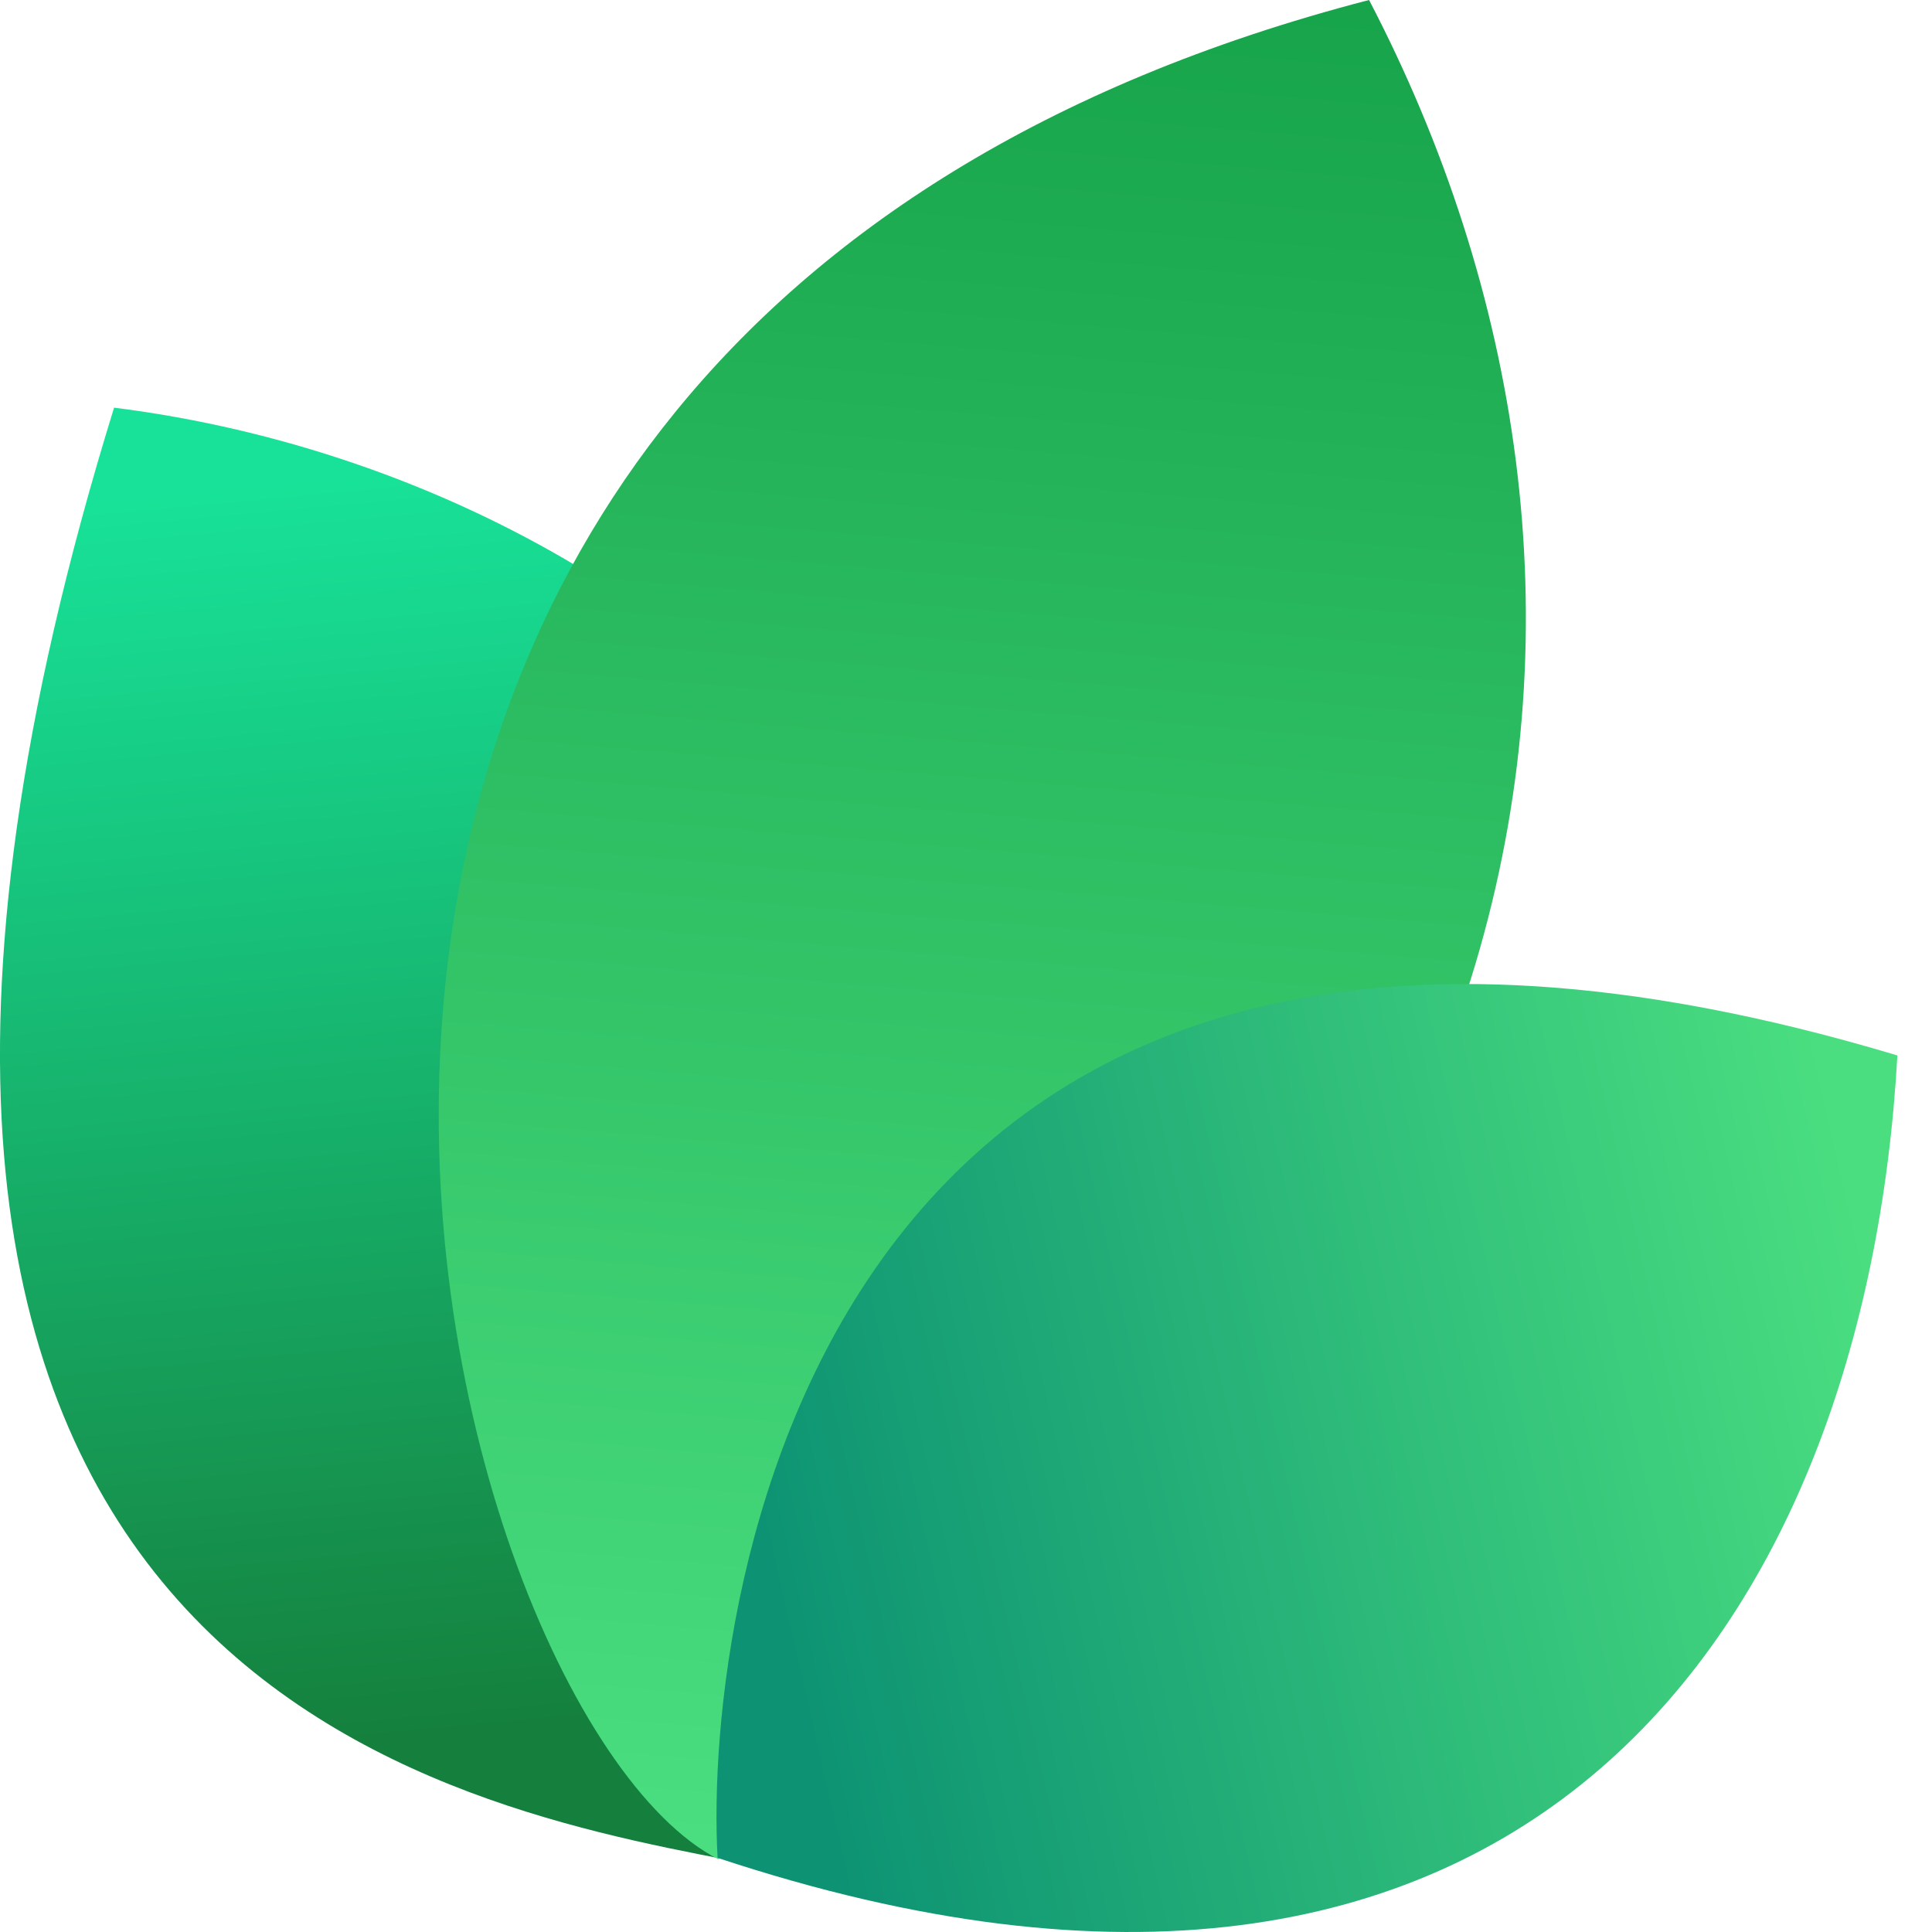
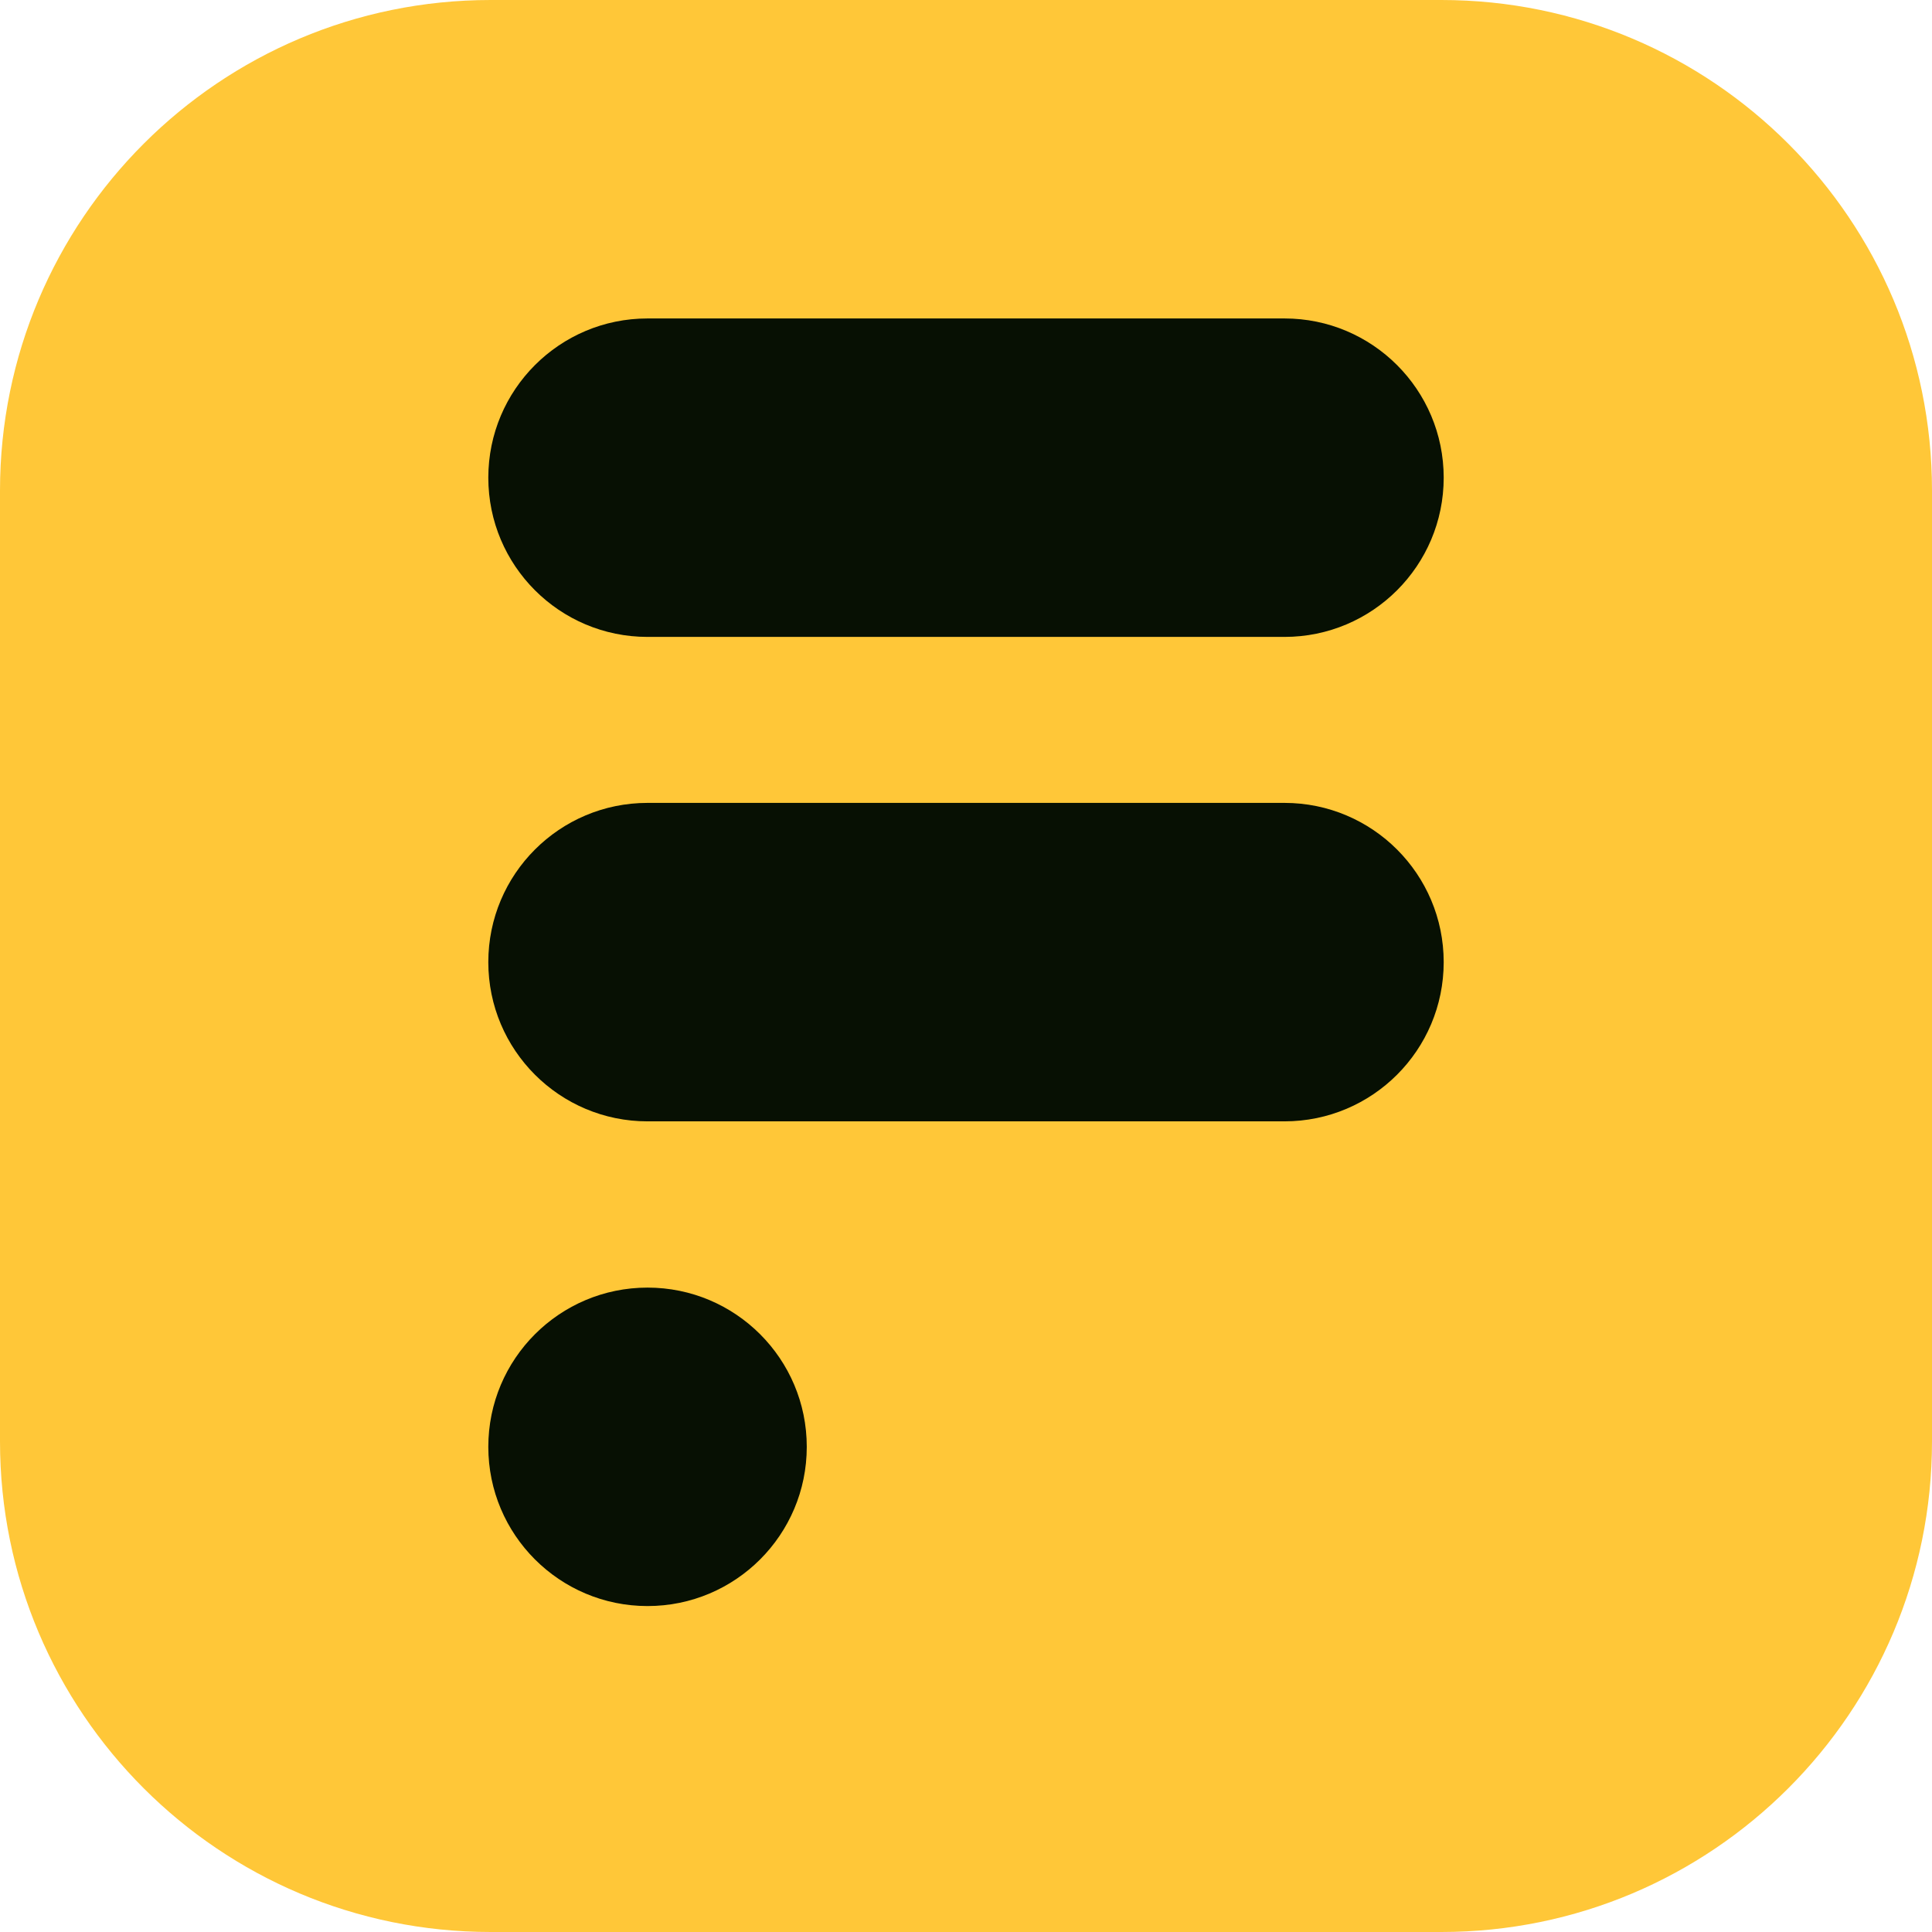
- <svg xmlns="http://www.w3.org/2000/svg" width="24" height="24" viewBox="0 0 24 24" fill="none">
-   <path d="M9.061 23.108C5.268 22.377 -3.391 20.627 1.417 5.064C9.634 6.099 16.973 14.064 9.061 23.108Z" fill="url(#paint0_linear_17557_2021)" />
-   <path d="M8.919 23.094C5.276 21.222 0.784 4.209 17.007 0C20.757 7.193 19.621 16.545 8.919 23.094Z" fill="url(#paint1_linear_17557_2021)" />
-   <path d="M8.914 23.079C8.735 19.882 10.159 9.085 23.57 13.111C23.181 20.123 18.984 26.418 8.914 23.079Z" fill="url(#paint2_linear_17557_2021)" />
-   <defs>
-     <linearGradient id="paint0_linear_17557_2021" x1="3.776" y1="5.916" x2="5.232" y2="21.559" gradientUnits="userSpaceOnUse">
-       <stop stop-color="#18E299" />
-       <stop offset="1" stop-color="#15803D" />
-     </linearGradient>
-     <linearGradient id="paint1_linear_17557_2021" x1="12.171" y1="-0.718" x2="10.19" y2="22.983" gradientUnits="userSpaceOnUse">
-       <stop stop-color="#16A34A" />
-       <stop offset="1" stop-color="#4ADE80" />
-     </linearGradient>
-     <linearGradient id="paint2_linear_17557_2021" x1="23.133" y1="15.353" x2="9.338" y2="18.52" gradientUnits="userSpaceOnUse">
-       <stop stop-color="#4ADE80" />
-       <stop offset="1" stop-color="#0D9373" />
-     </linearGradient>
-   </defs>
+ <svg xmlns="http://www.w3.org/2000/svg" width="126" height="126" viewBox="0 0 126 126" fill="none">
+   <rect x="126" width="126" height="126" rx="32" transform="rotate(90 126 0)" fill="#FFC738" />
+   <rect x="94.154" y="52.363" width="20.769" height="62.308" rx="10.385" transform="rotate(90 94.1543 52.3628)" fill="#071003" />
+   <rect x="94.154" y="20.769" width="20.769" height="62.308" rx="10.385" transform="rotate(90 94.1543 20.769)" fill="#071003" />
+   <rect x="52.615" y="83.974" width="20.769" height="20.769" rx="10.385" transform="rotate(90 52.6152 83.9741)" fill="#071003" />
</svg>
